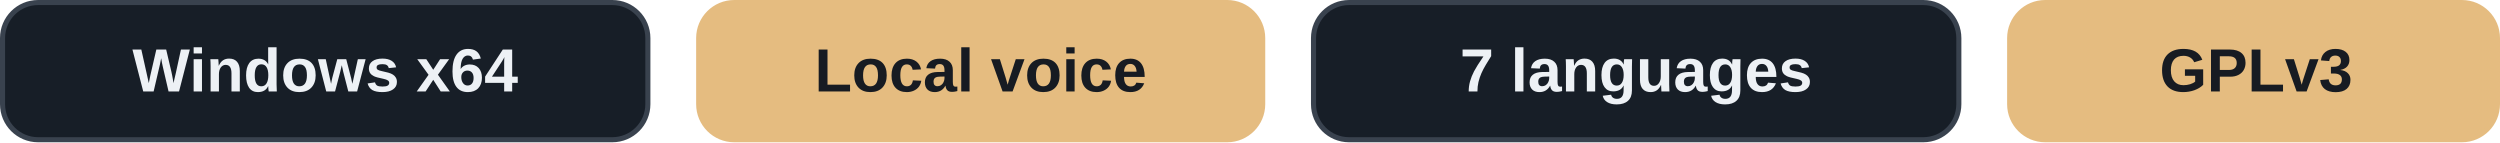
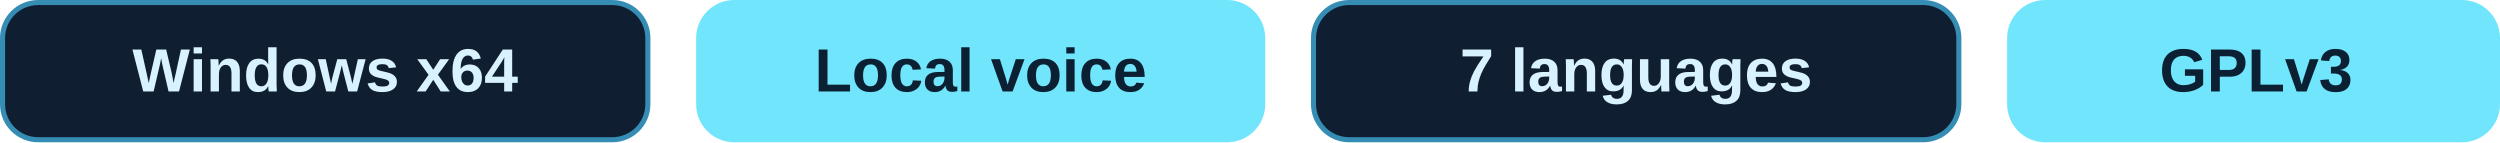
<svg xmlns="http://www.w3.org/2000/svg" width="492" height="28" viewBox="0 0 492 28" role="img" aria-labelledby="title">
  <g font-family="Segoe UI, Arial, sans-serif" font-size="12" font-weight="600" text-anchor="middle">
-     <rect x="0.5" y="0.5" width="127" height="27" rx="7" fill="#171e27" stroke="#39424e" />
-     <text x="64" y="18" fill="#edf1f5">Windows x64</text>
-     <rect x="137.5" y="0.5" width="111" height="27" rx="7" fill="#e5bc80" stroke="#e5bc80" />
-     <text x="193" y="18" fill="#171b22">Local voice</text>
-     <rect x="258.5" y="0.5" width="127" height="27" rx="7" fill="#171e27" stroke="#39424e" />
-     <text x="322" y="18" fill="#edf1f5">7 languages</text>
-     <rect x="395.5" y="0.5" width="96" height="27" rx="7" fill="#e5bc80" stroke="#e5bc80" />
-     <text x="444" y="18" fill="#171b22">GPLv3</text>
+     <rect x="0.5" y="0.5" width="127" height="27" rx="7" fill="#101e32" stroke="#358db4" />
+     <text x="64" y="18" fill="#d9f2ff">Windows x64</text>
+     <rect x="137.5" y="0.5" width="111" height="27" rx="7" fill="#71e5fb" stroke="#71e5fb" />
+     <text x="193" y="18" fill="#0b2033">Local voice</text>
+     <rect x="258.5" y="0.5" width="127" height="27" rx="7" fill="#101e32" stroke="#358db4" />
+     <text x="322" y="18" fill="#d9f2ff">7 languages</text>
+     <rect x="395.5" y="0.5" width="96" height="27" rx="7" fill="#71e5fb" stroke="#71e5fb" />
+     <text x="444" y="18" fill="#0b2033">GPLv3</text>
  </g>
</svg>
